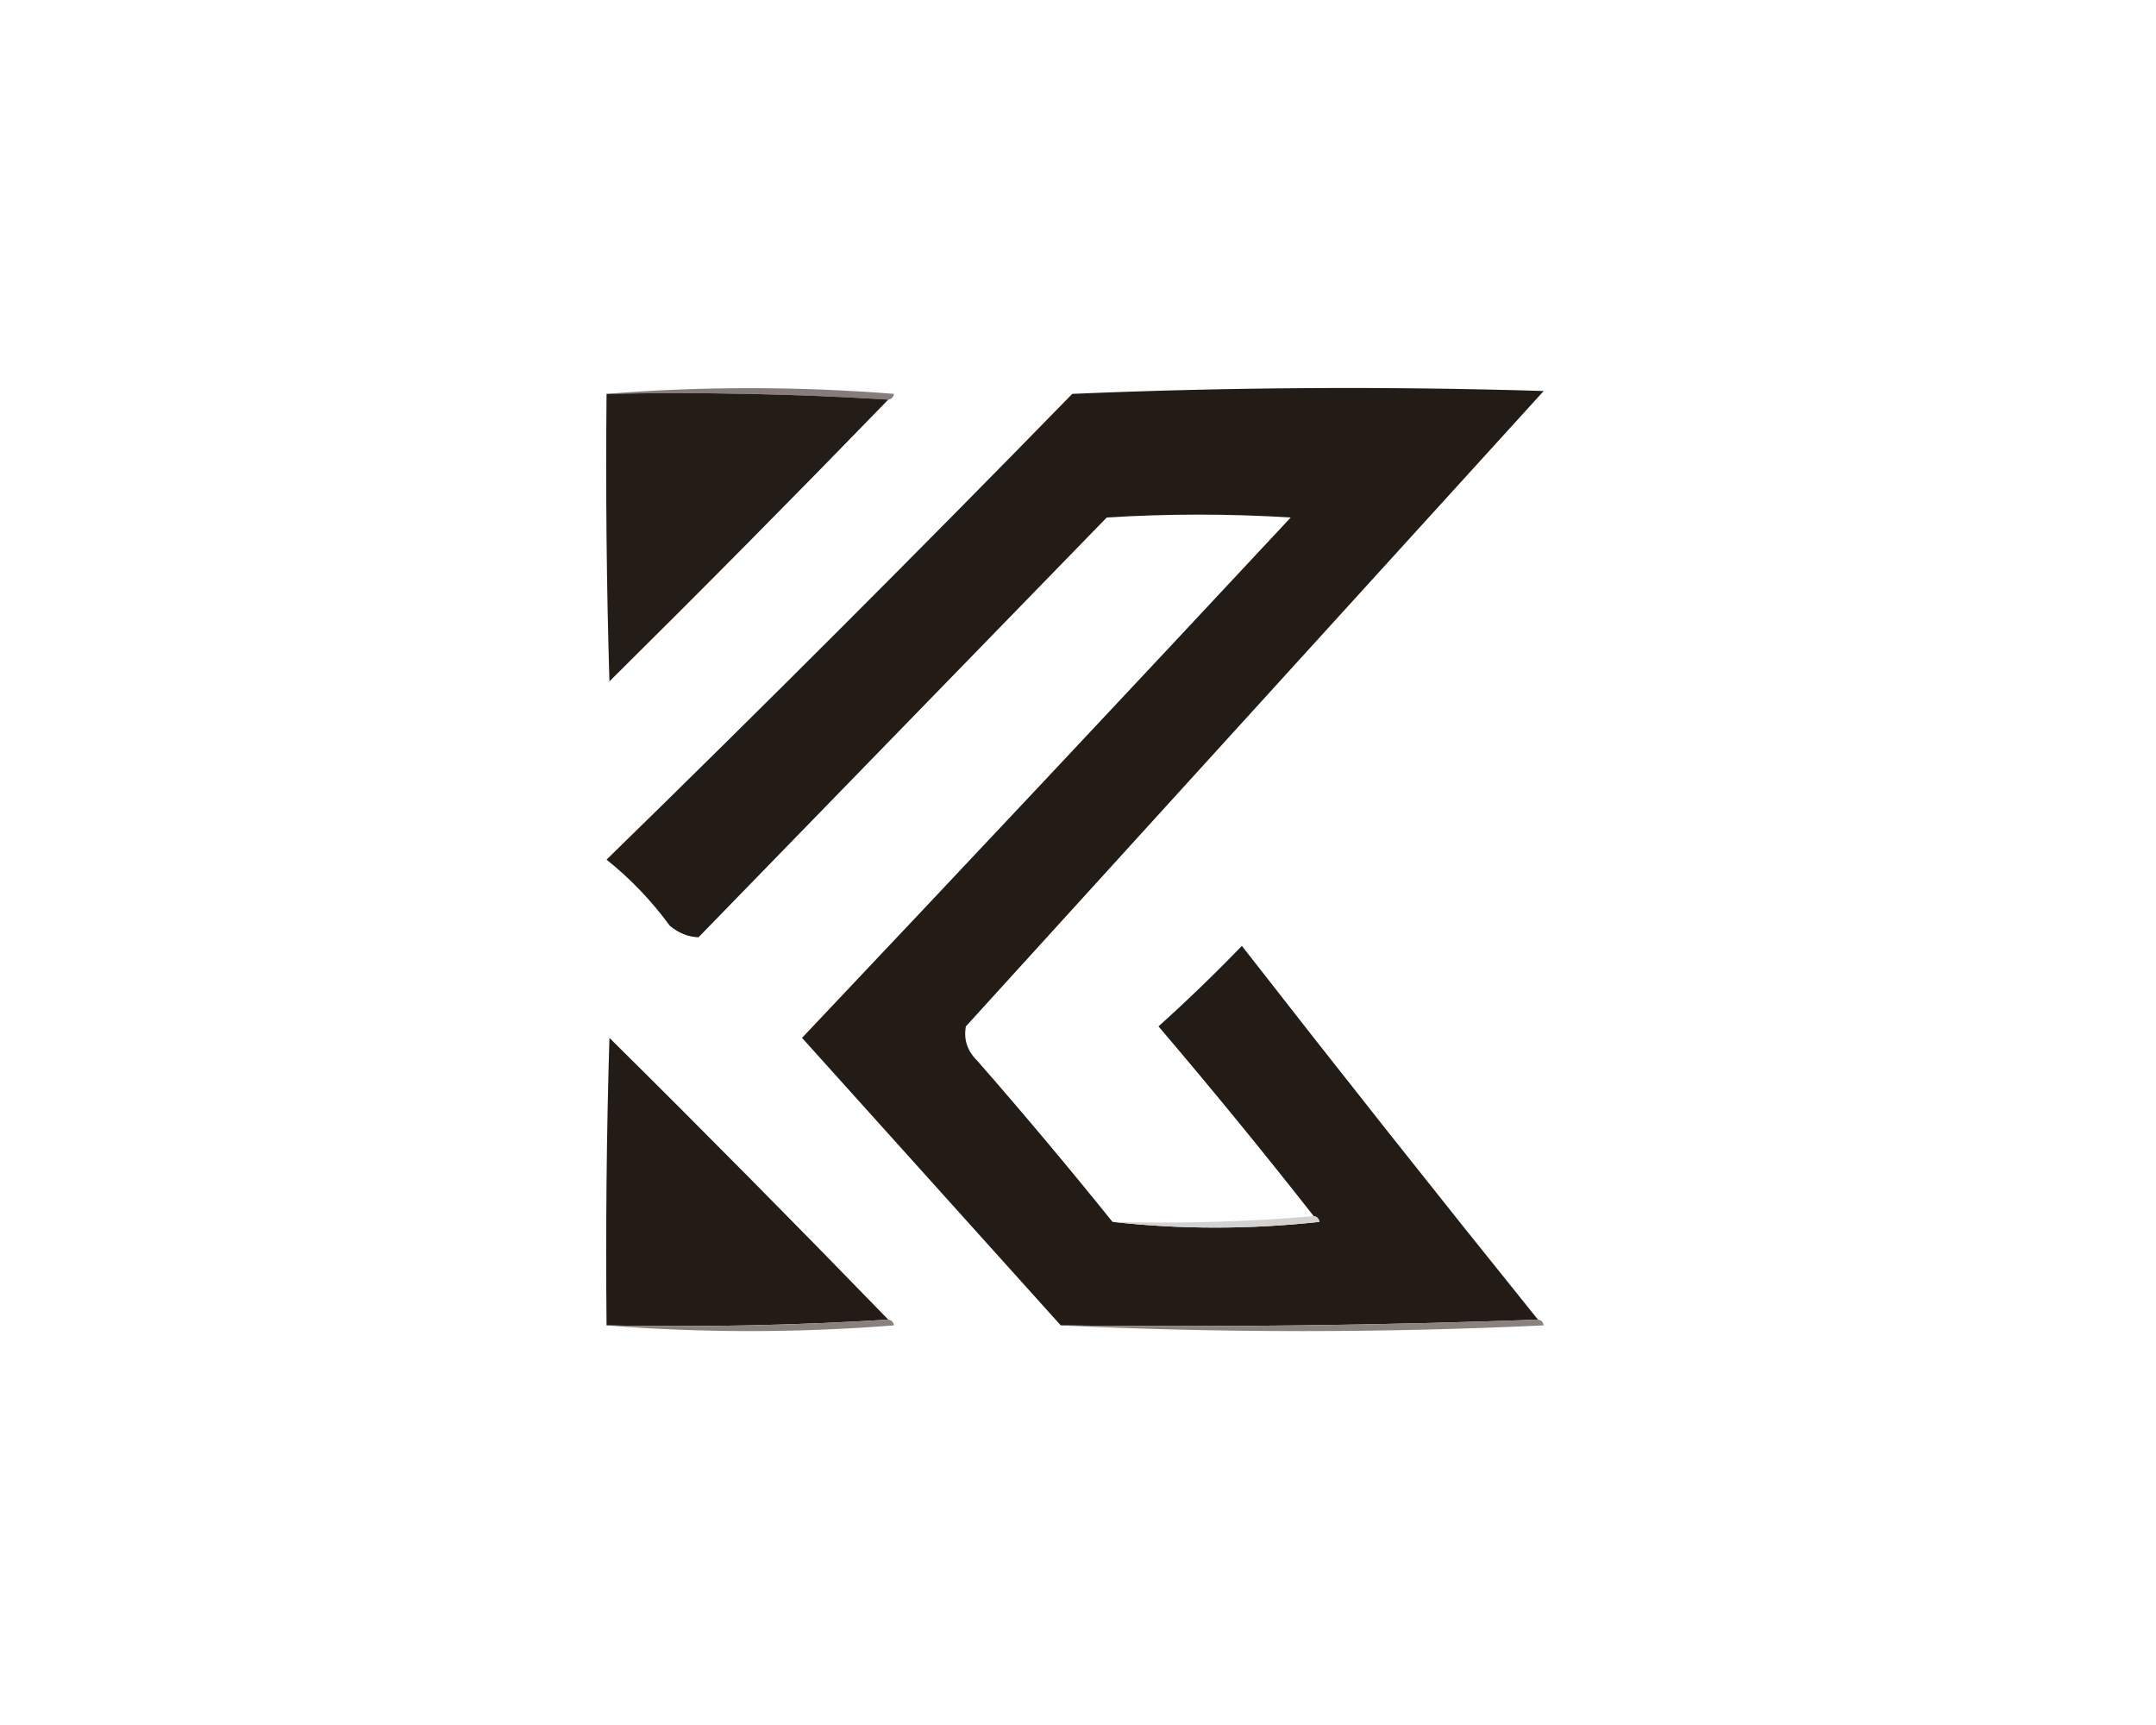
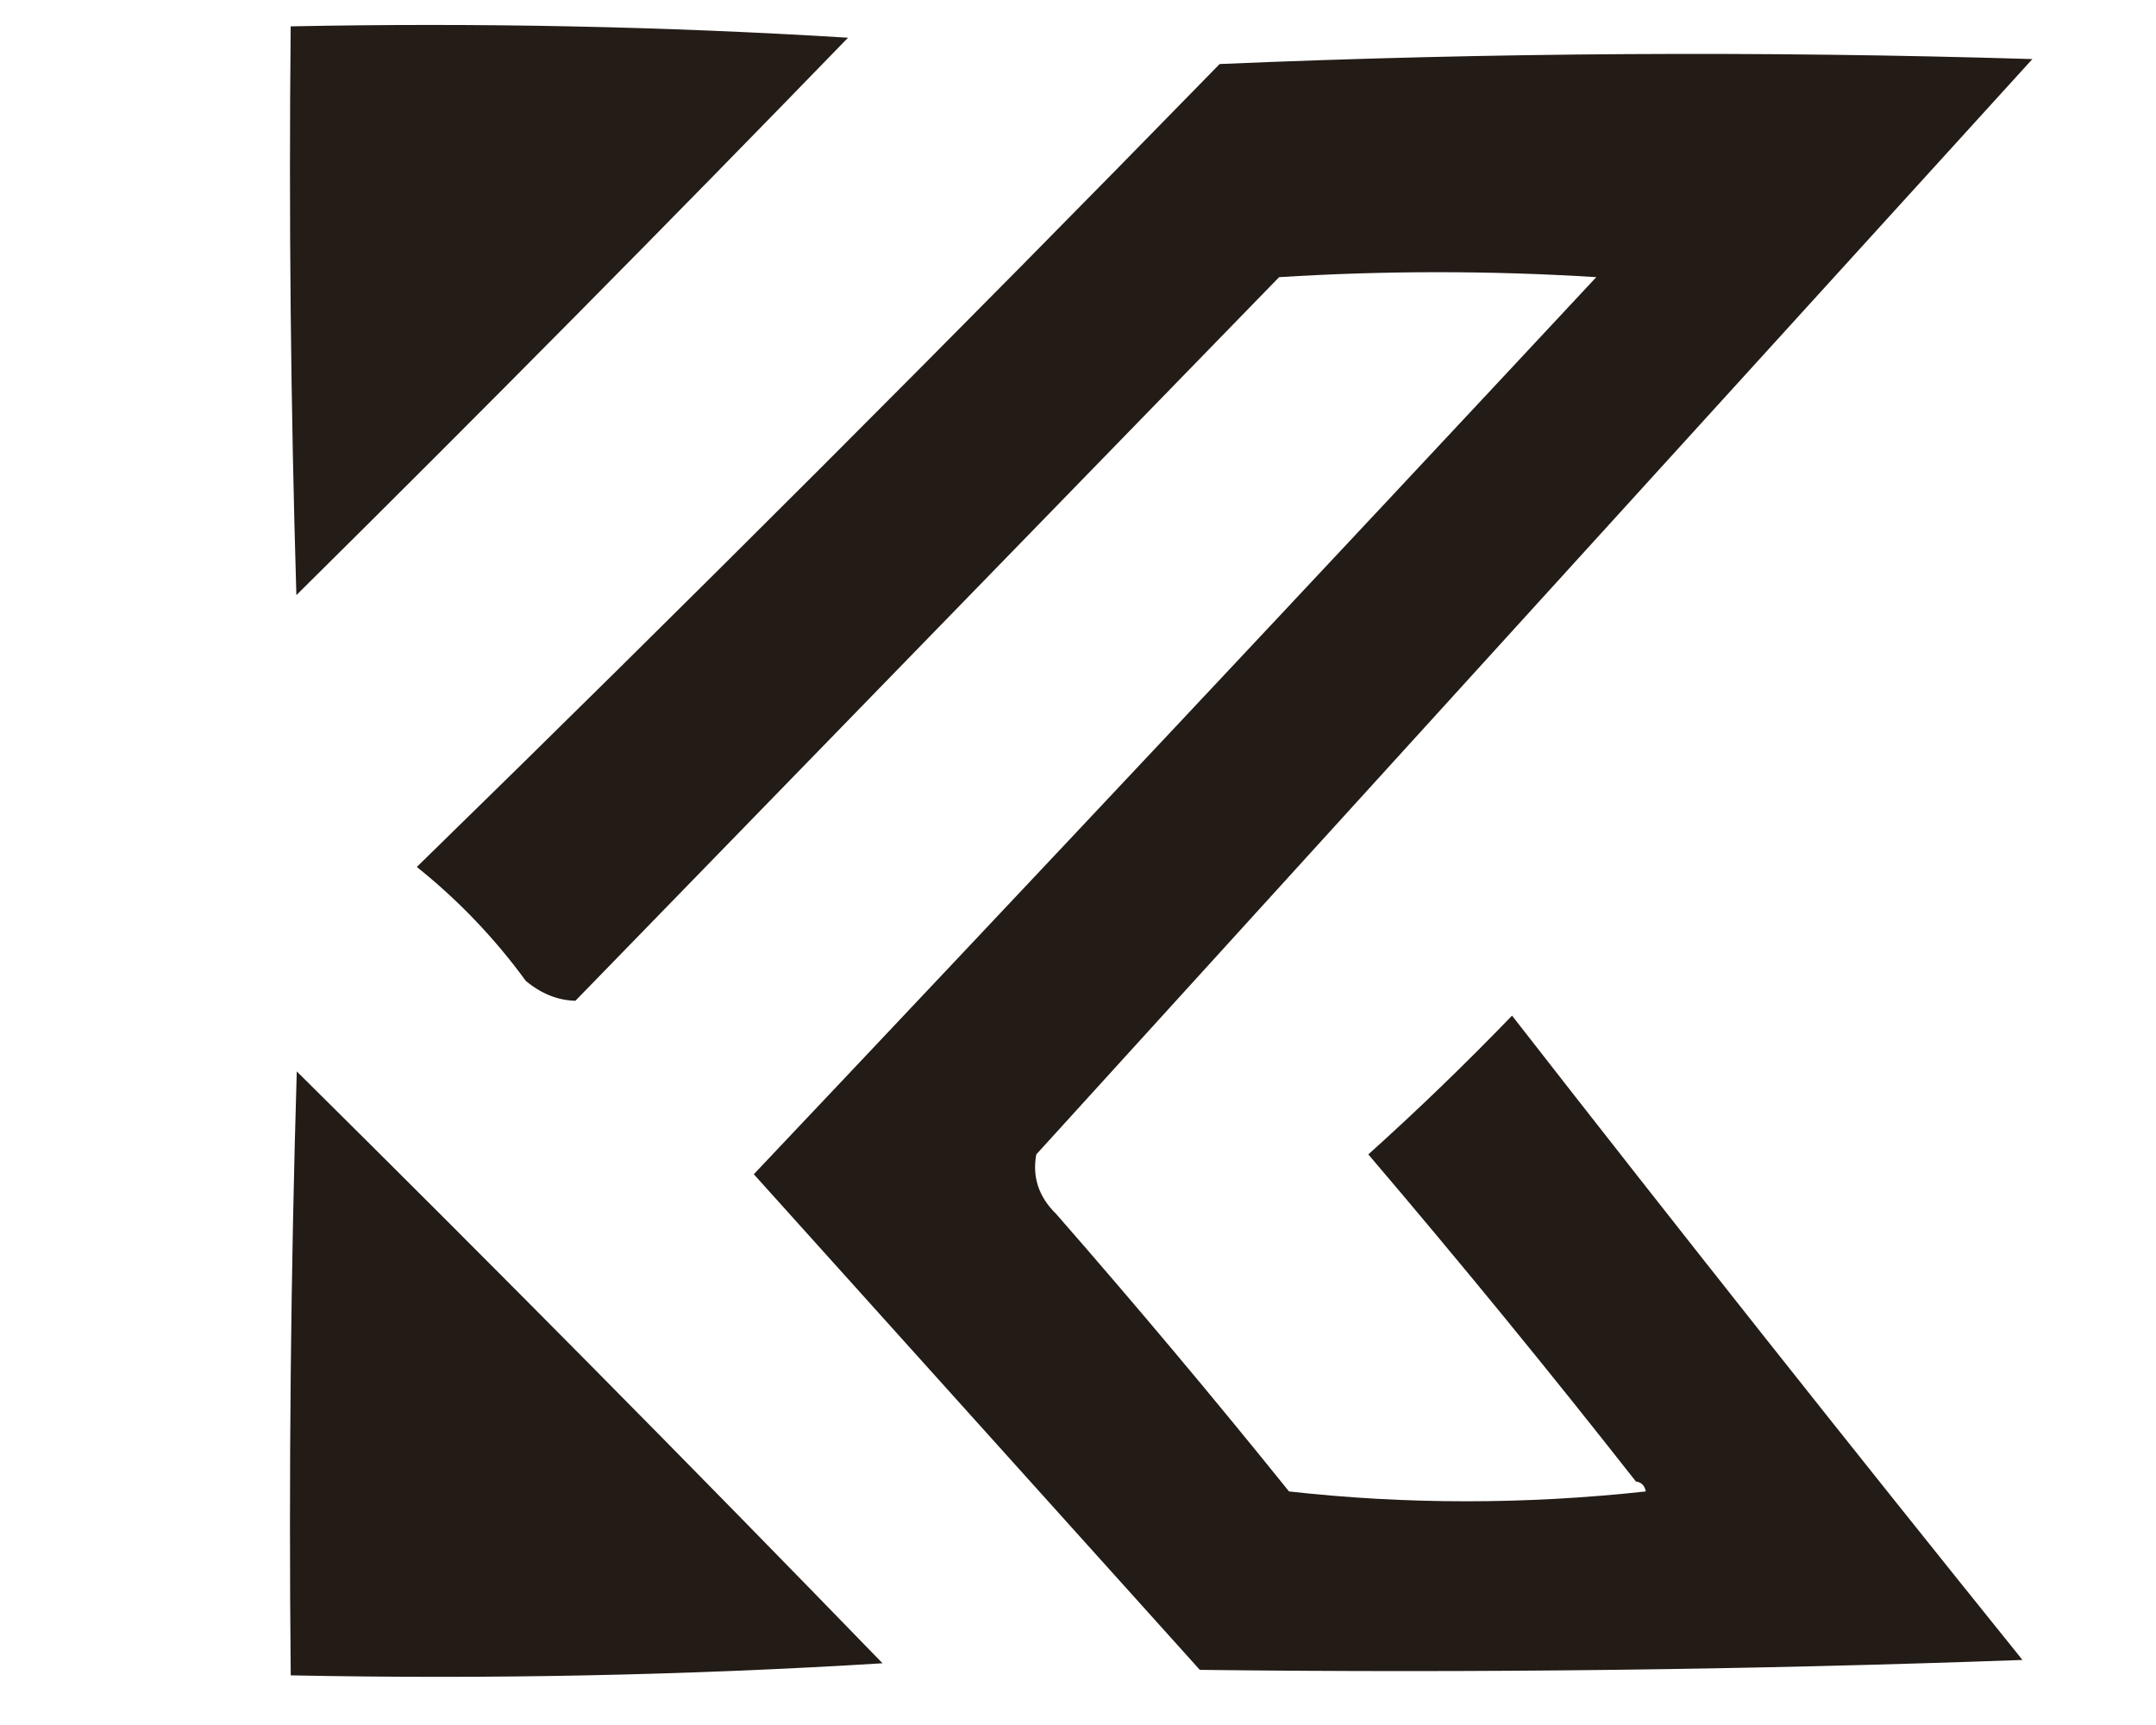
- <svg xmlns="http://www.w3.org/2000/svg" version="1.1" width="375px" height="300px" style="shape-rendering:geometricPrecision; text-rendering:geometricPrecision; image-rendering:optimizeQuality; fill-rule:evenodd; clip-rule:evenodd">
+ <svg xmlns="http://www.w3.org/2000/svg" width="375" height="300" clip-rule="evenodd" version="1.1">
  <g>
-     <path style="opacity:1" fill="#fefefe" d="M -0.5,-0.5 C 124.5,-0.5 249.5,-0.5 374.5,-0.5C 374.5,99.5 374.5,199.5 374.5,299.5C 249.5,299.5 124.5,299.5 -0.5,299.5C -0.5,199.5 -0.5,99.5 -0.5,-0.5 Z" />
-   </g>
-   <g>
-     <path style="opacity:1" fill="#857c7b" d="M 105.5,68.5 C 122.005,67.173 138.671,67.173 155.5,68.5C 155.376,69.107 155.043,69.44 154.5,69.5C 138.342,68.504 122.009,68.17 105.5,68.5 Z" />
-   </g>
-   <g>
-     <path style="opacity:1" fill="#241c17" d="M 105.5,68.5 C 122.009,68.17 138.342,68.504 154.5,69.5C 138.535,85.965 122.368,102.299 106,118.5C 105.5,101.837 105.333,85.17 105.5,68.5 Z" />
-   </g>
-   <g>
-     <path style="opacity:1" fill="#231b16" d="M 193.5,212.5 C 205.34,213.825 217.34,213.825 229.5,212.5C 229.376,211.893 229.043,211.56 228.5,211.5C 219.747,200.347 210.747,189.347 201.5,178.5C 206.459,174.043 211.292,169.376 216,164.5C 233.03,186.354 250.197,208.02 267.5,229.5C 240.005,230.498 212.338,230.831 184.5,230.5C 169.551,213.879 154.551,197.212 139.5,180.5C 167.949,150.429 196.283,120.262 224.5,90C 213.833,89.333 203.167,89.333 192.5,90C 168.833,114.333 145.167,138.667 121.5,163C 119.721,162.956 118.055,162.289 116.5,161C 113.353,156.686 109.686,152.852 105.5,149.5C 132.833,122.833 159.833,95.833 186.5,68.5C 213.827,67.334 241.161,67.167 268.5,68C 235,104.833 201.5,141.667 168,178.5C 167.582,180.788 168.249,182.788 170,184.5C 178.074,193.731 185.907,203.065 193.5,212.5 Z" />
-   </g>
-   <g>
-     <path style="opacity:1" fill="#231b16" d="M 154.5,229.5 C 138.342,230.496 122.009,230.83 105.5,230.5C 105.333,213.83 105.5,197.163 106,180.5C 122.368,196.701 138.535,213.035 154.5,229.5 Z" />
-   </g>
-   <g>
-     <path style="opacity:1" fill="#d4d2d0" d="M 228.5,211.5 C 229.043,211.56 229.376,211.893 229.5,212.5C 217.34,213.825 205.34,213.825 193.5,212.5C 205.345,212.828 217.012,212.495 228.5,211.5 Z" />
-   </g>
-   <g>
-     <path style="opacity:1" fill="#88817e" d="M 154.5,229.5 C 155.043,229.56 155.376,229.893 155.5,230.5C 138.671,231.827 122.005,231.827 105.5,230.5C 122.009,230.83 138.342,230.496 154.5,229.5 Z" />
-   </g>
-   <g>
-     <path style="opacity:1" fill="#89827f" d="M 267.5,229.5 C 268.043,229.56 268.376,229.893 268.5,230.5C 240.336,231.829 212.336,231.829 184.5,230.5C 212.338,230.831 240.005,230.498 267.5,229.5 Z" />
+     <g stroke="null" id="svg_5">
+       <path stroke="null" id="svg_6" d="m50.561,4.583c32.66,-0.652 64.973,0.007 96.939,1.978c-31.584,32.574 -63.568,64.888 -95.95,96.939c-0.989,-32.965 -1.32,-65.938 -0.989,-98.917z" fill="#241c17" />
+     </g>
+     <g stroke="null" id="svg_7">
+       <path stroke="null" id="svg_8" d="m224.206,259.381c20.411,2.284 41.098,2.284 62.061,0c-0.214,-1.046 -0.788,-1.62 -1.724,-1.724c-15.09,-19.227 -30.605,-38.19 -46.546,-56.89c8.549,-7.684 16.881,-15.729 24.997,-24.135c29.358,37.675 58.953,75.025 88.782,112.055c-47.399,1.72 -95.095,2.295 -143.086,1.724c-25.771,-28.653 -51.63,-57.386 -77.577,-86.196c49.044,-51.84 97.89,-103.846 146.534,-156.015c-18.389,-1.149 -36.777,-1.149 -55.166,0c-40.8,41.948 -81.599,83.898 -122.399,125.847c-3.067,-0.076 -5.939,-1.226 -8.62,-3.448c-5.425,-7.437 -11.747,-14.047 -18.963,-19.825c47.12,-45.972 93.666,-92.517 139.638,-139.638c47.11,-2.011 94.232,-2.298 141.362,-0.862c-57.752,63.497 -115.503,126.996 -173.255,190.494c-0.721,3.944 0.429,7.392 3.448,10.344c13.919,15.914 27.422,32.005 40.512,48.27z" fill="#231b16" />
+     </g>
+     <g stroke="null" id="svg_9">
+       <path stroke="null" id="svg_10" d="m153.5,289.265c-33.942,2.092 -68.252,2.794 -102.931,2.101c-0.351,-35.018 0,-70.029 1.05,-105.032c34.383,34.032 68.344,68.344 101.881,102.931z" fill="#231b16" />
+     </g>
  </g>
</svg>
